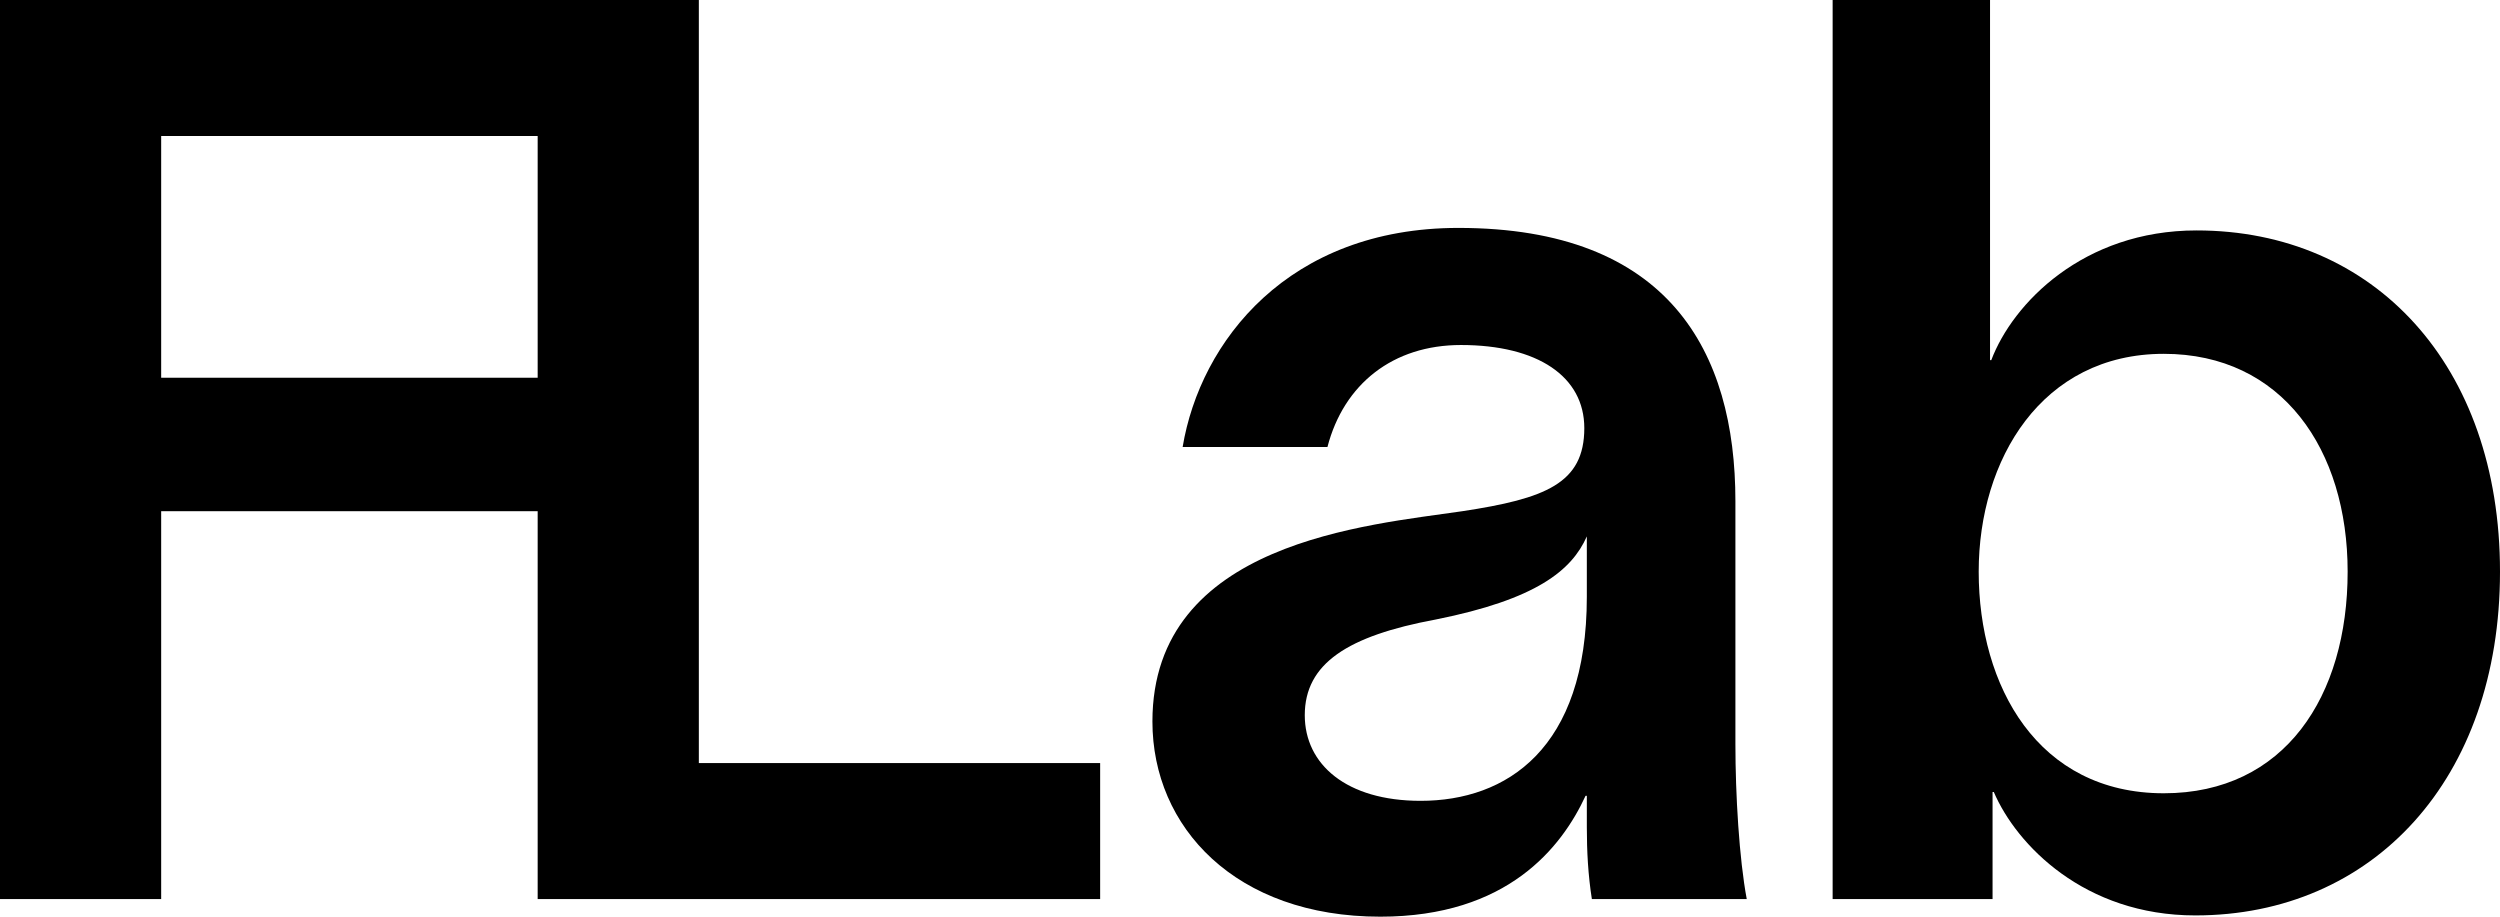
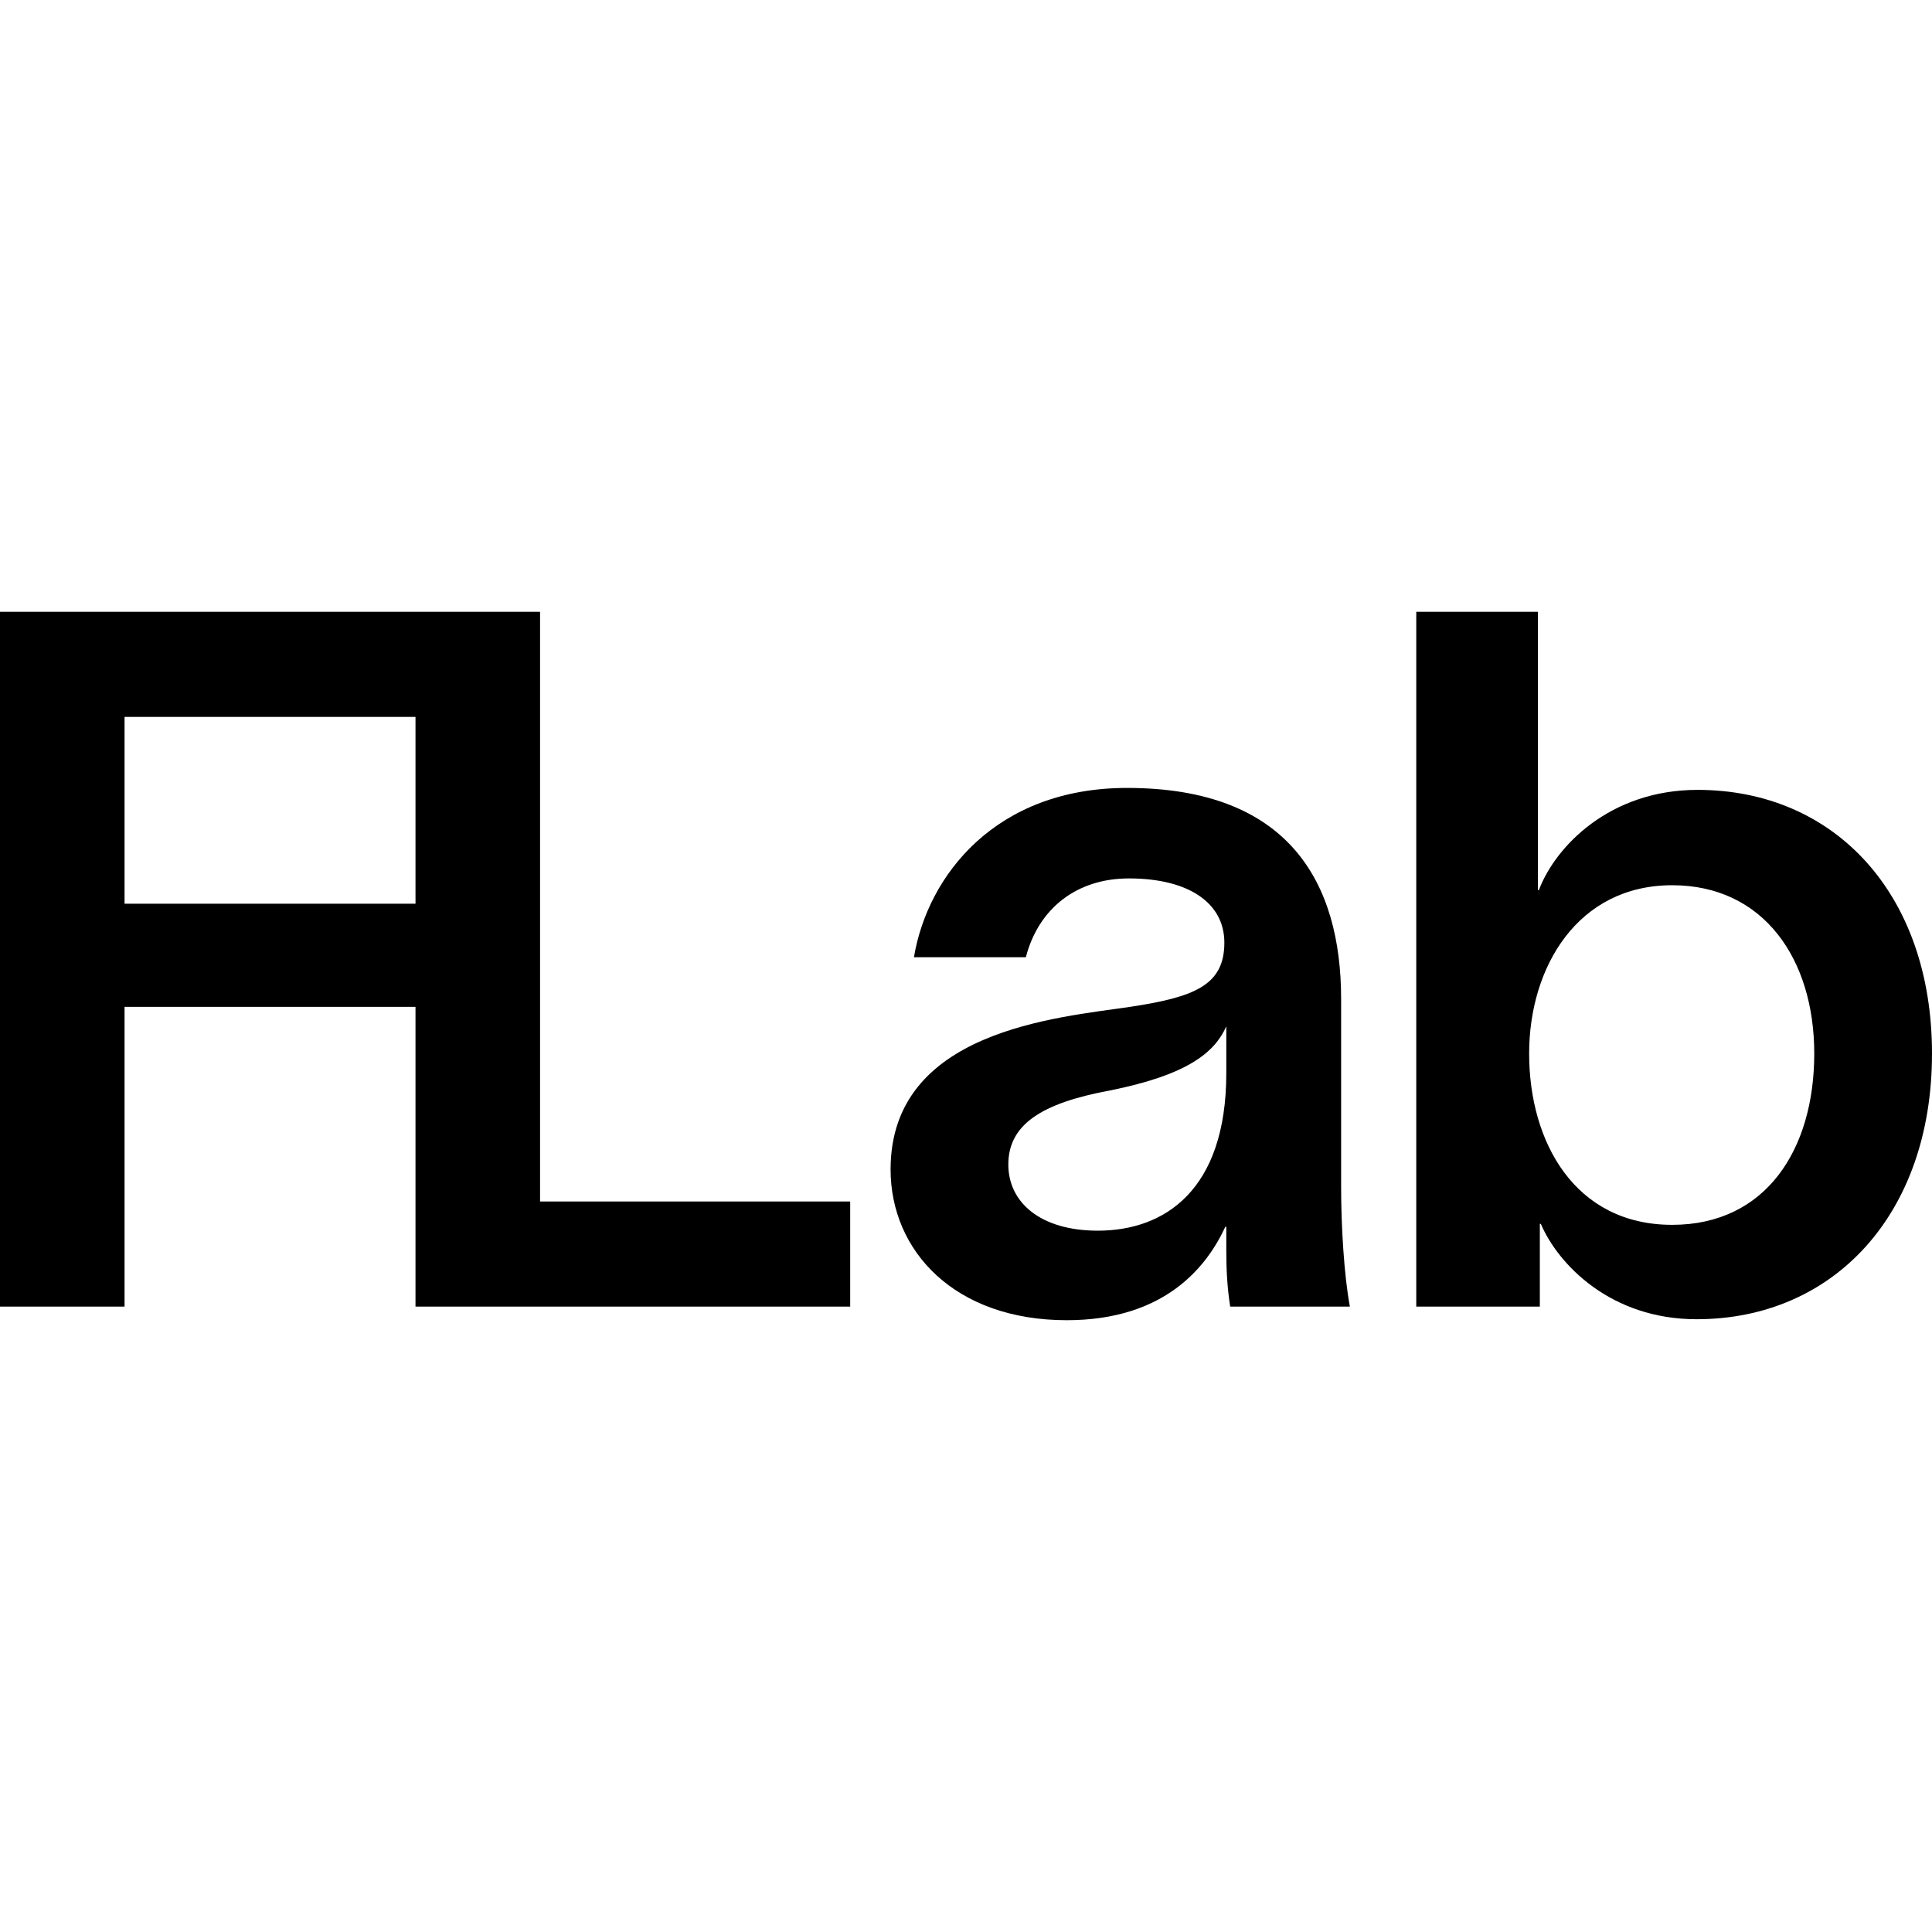
- <svg xmlns="http://www.w3.org/2000/svg" width="776.368" height="284.671" viewBox="0 0 776.368 284.671">
+ <svg xmlns="http://www.w3.org/2000/svg" version="1.1" id="a" x="0px" y="0px" width="776.367px" height="776.367px" viewBox="0 0 776.367 776.367" enable-background="new 0 0 776.367 776.367" xml:space="preserve">
  <g>
-     <path d="M217.023,0H0v279.196h50.052V158.759h116.919v120.437h174.677v-42.23l-124.625-0.001L217.023,0L217.023,0z M166.971,117.309H50.052V42.231h116.919V117.309z" />
-     <path d="M538.926,155.633v-0.002c0-46.533-20.723-84.853-86.025-84.853c-52.789,0-80.161,35.192-85.636,68.039h44.968c5.083-19.551,20.334-31.674,41.448-31.674c23.854,0,38.322,9.777,38.322,25.809c0,17.205-12.122,21.897-37.93,25.808c-28.935,4.302-96.192,9.385-96.192,65.302c0,32.847,25.806,60.61,70.775,60.61c39.496,0,56.31-21.507,63.739-37.539h0.391v9.776c0,7.43,0.391,14.859,1.563,22.289h48.097c-2.346-12.513-3.52-32.455-3.52-48.097L538.926,155.633L538.926,155.633z M492.785,185.349c0,47.314-25.026,63.347-51.618,63.347c-23.069,0-35.973-11.34-35.973-26.589c0-16.033,13.293-24.636,40.668-29.719c31.281-6.256,42.231-15.249,46.923-25.808V185.349z" />
-     <path d="M682.128,71.559L682.128,71.559c-35.193,0-57.09,22.68-63.737,40.276H618V0h-48.88v279.196h49.663v-33.237h0.389c7.04,16.422,28.155,38.321,62.565,38.321c55.135,0,94.631-42.231,94.631-106.752C776.368,113.4,737.263,71.559,682.128,71.559z M671.961,246.349c-39.102,0-57.481-33.237-57.481-68.821c0-34.802,19.553-67.648,57.481-67.648c36.759,0,57.092,29.719,57.092,67.648C729.053,216.24,709.5,246.349,671.961,246.349z" />
+     <path d="M217.022,245.848H-0.001v279.196h50.052V404.607H166.97v120.437h174.677v-42.23l-124.625-0.001L217.022,245.848   L217.022,245.848z M166.97,363.157H50.051v-75.078H166.97V363.157z" />
+     <path d="M538.925,401.481v-0.002c0-46.533-20.723-84.853-86.025-84.853c-52.789,0-80.161,35.192-85.636,68.039h44.968   c5.083-19.551,20.334-31.674,41.448-31.674c23.854,0,38.322,9.777,38.322,25.809c0,17.205-12.122,21.897-37.93,25.808   c-28.935,4.302-96.192,9.385-96.192,65.302c0,32.847,25.806,60.61,70.775,60.61c39.496,0,56.31-21.507,63.739-37.539h0.391v9.776   c0,7.43,0.391,14.859,1.563,22.289h48.097c-2.346-12.513-3.52-32.455-3.52-48.097L538.925,401.481L538.925,401.481z    M492.784,431.197c0,47.314-25.026,63.347-51.618,63.347c-23.069,0-35.973-11.34-35.973-26.589   c0-16.033,13.293-24.636,40.668-29.719c31.281-6.256,42.231-15.249,46.923-25.808V431.197z" />
+     <path d="M682.127,317.407L682.127,317.407c-35.193,0-57.09,22.68-63.737,40.276h-0.391V245.848h-48.88v279.196h49.663v-33.237   h0.389c7.04,16.422,28.155,38.321,62.565,38.321c55.135,0,94.631-42.231,94.631-106.752   C776.367,359.248,737.262,317.407,682.127,317.407z M671.96,492.197c-39.102,0-57.481-33.237-57.481-68.821   c0-34.802,19.553-67.648,57.481-67.648c36.759,0,57.092,29.719,57.092,67.648C729.052,462.088,709.499,492.197,671.96,492.197z" />
  </g>
</svg>
